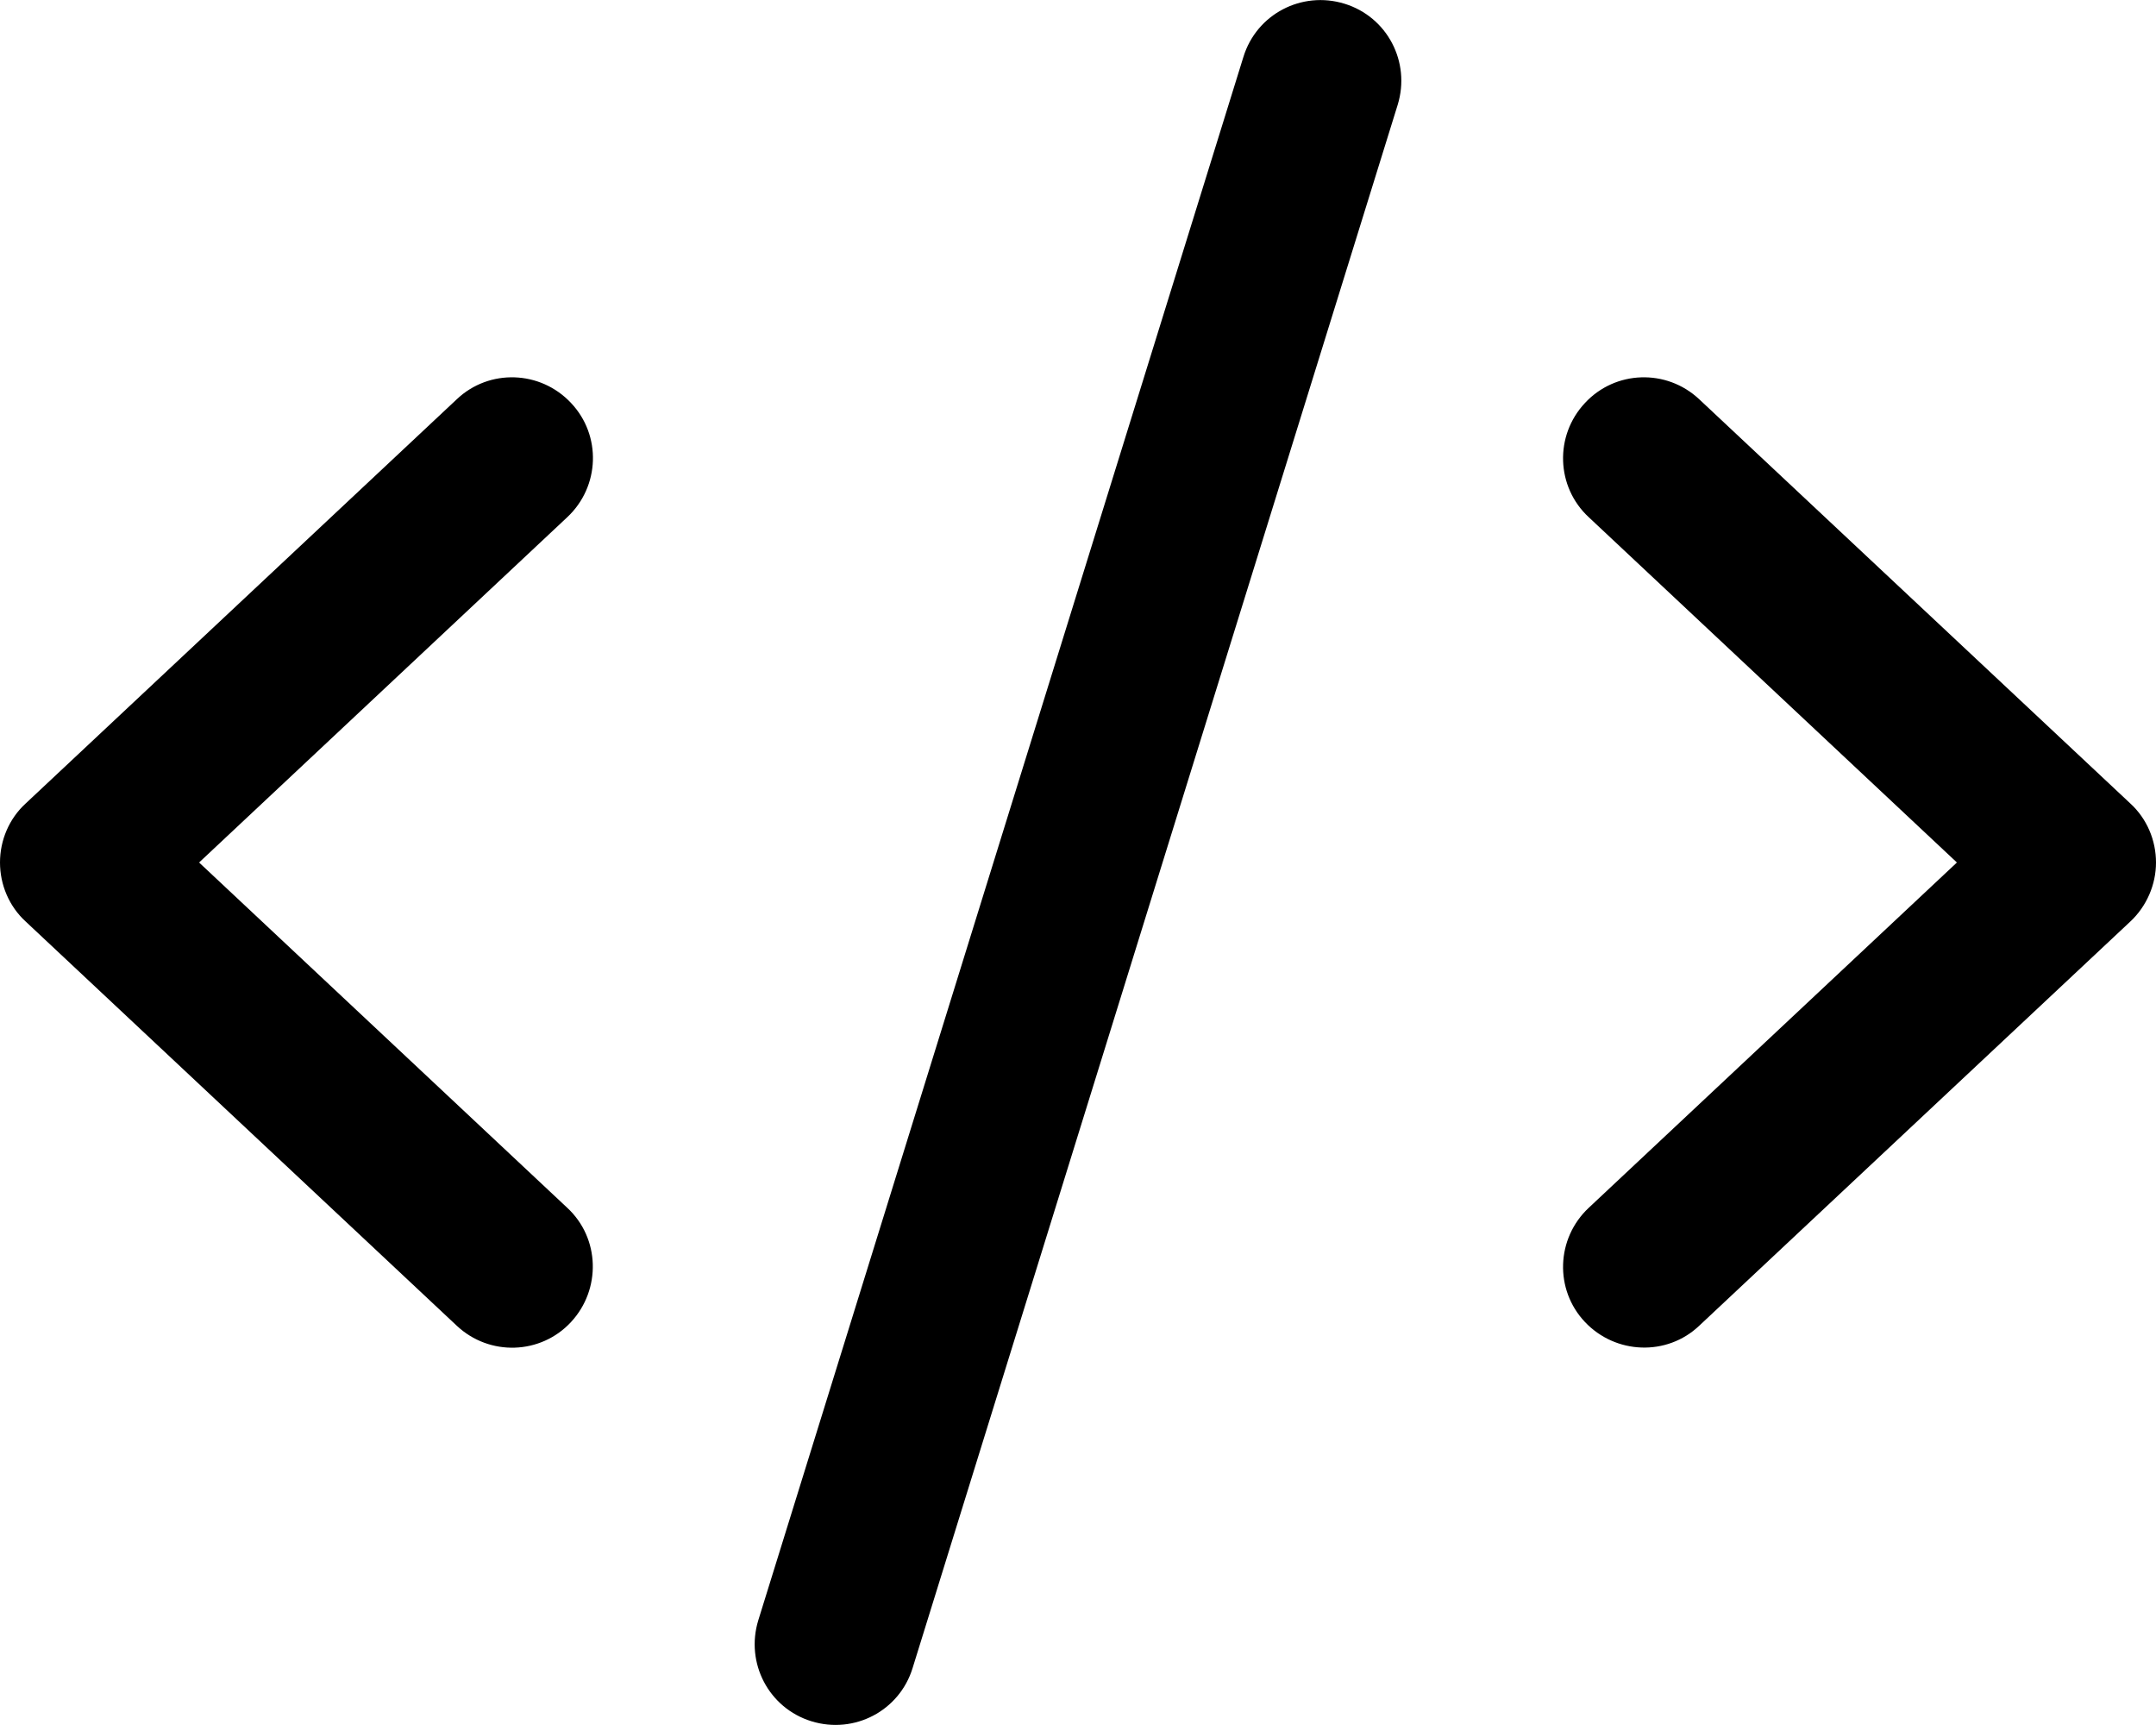
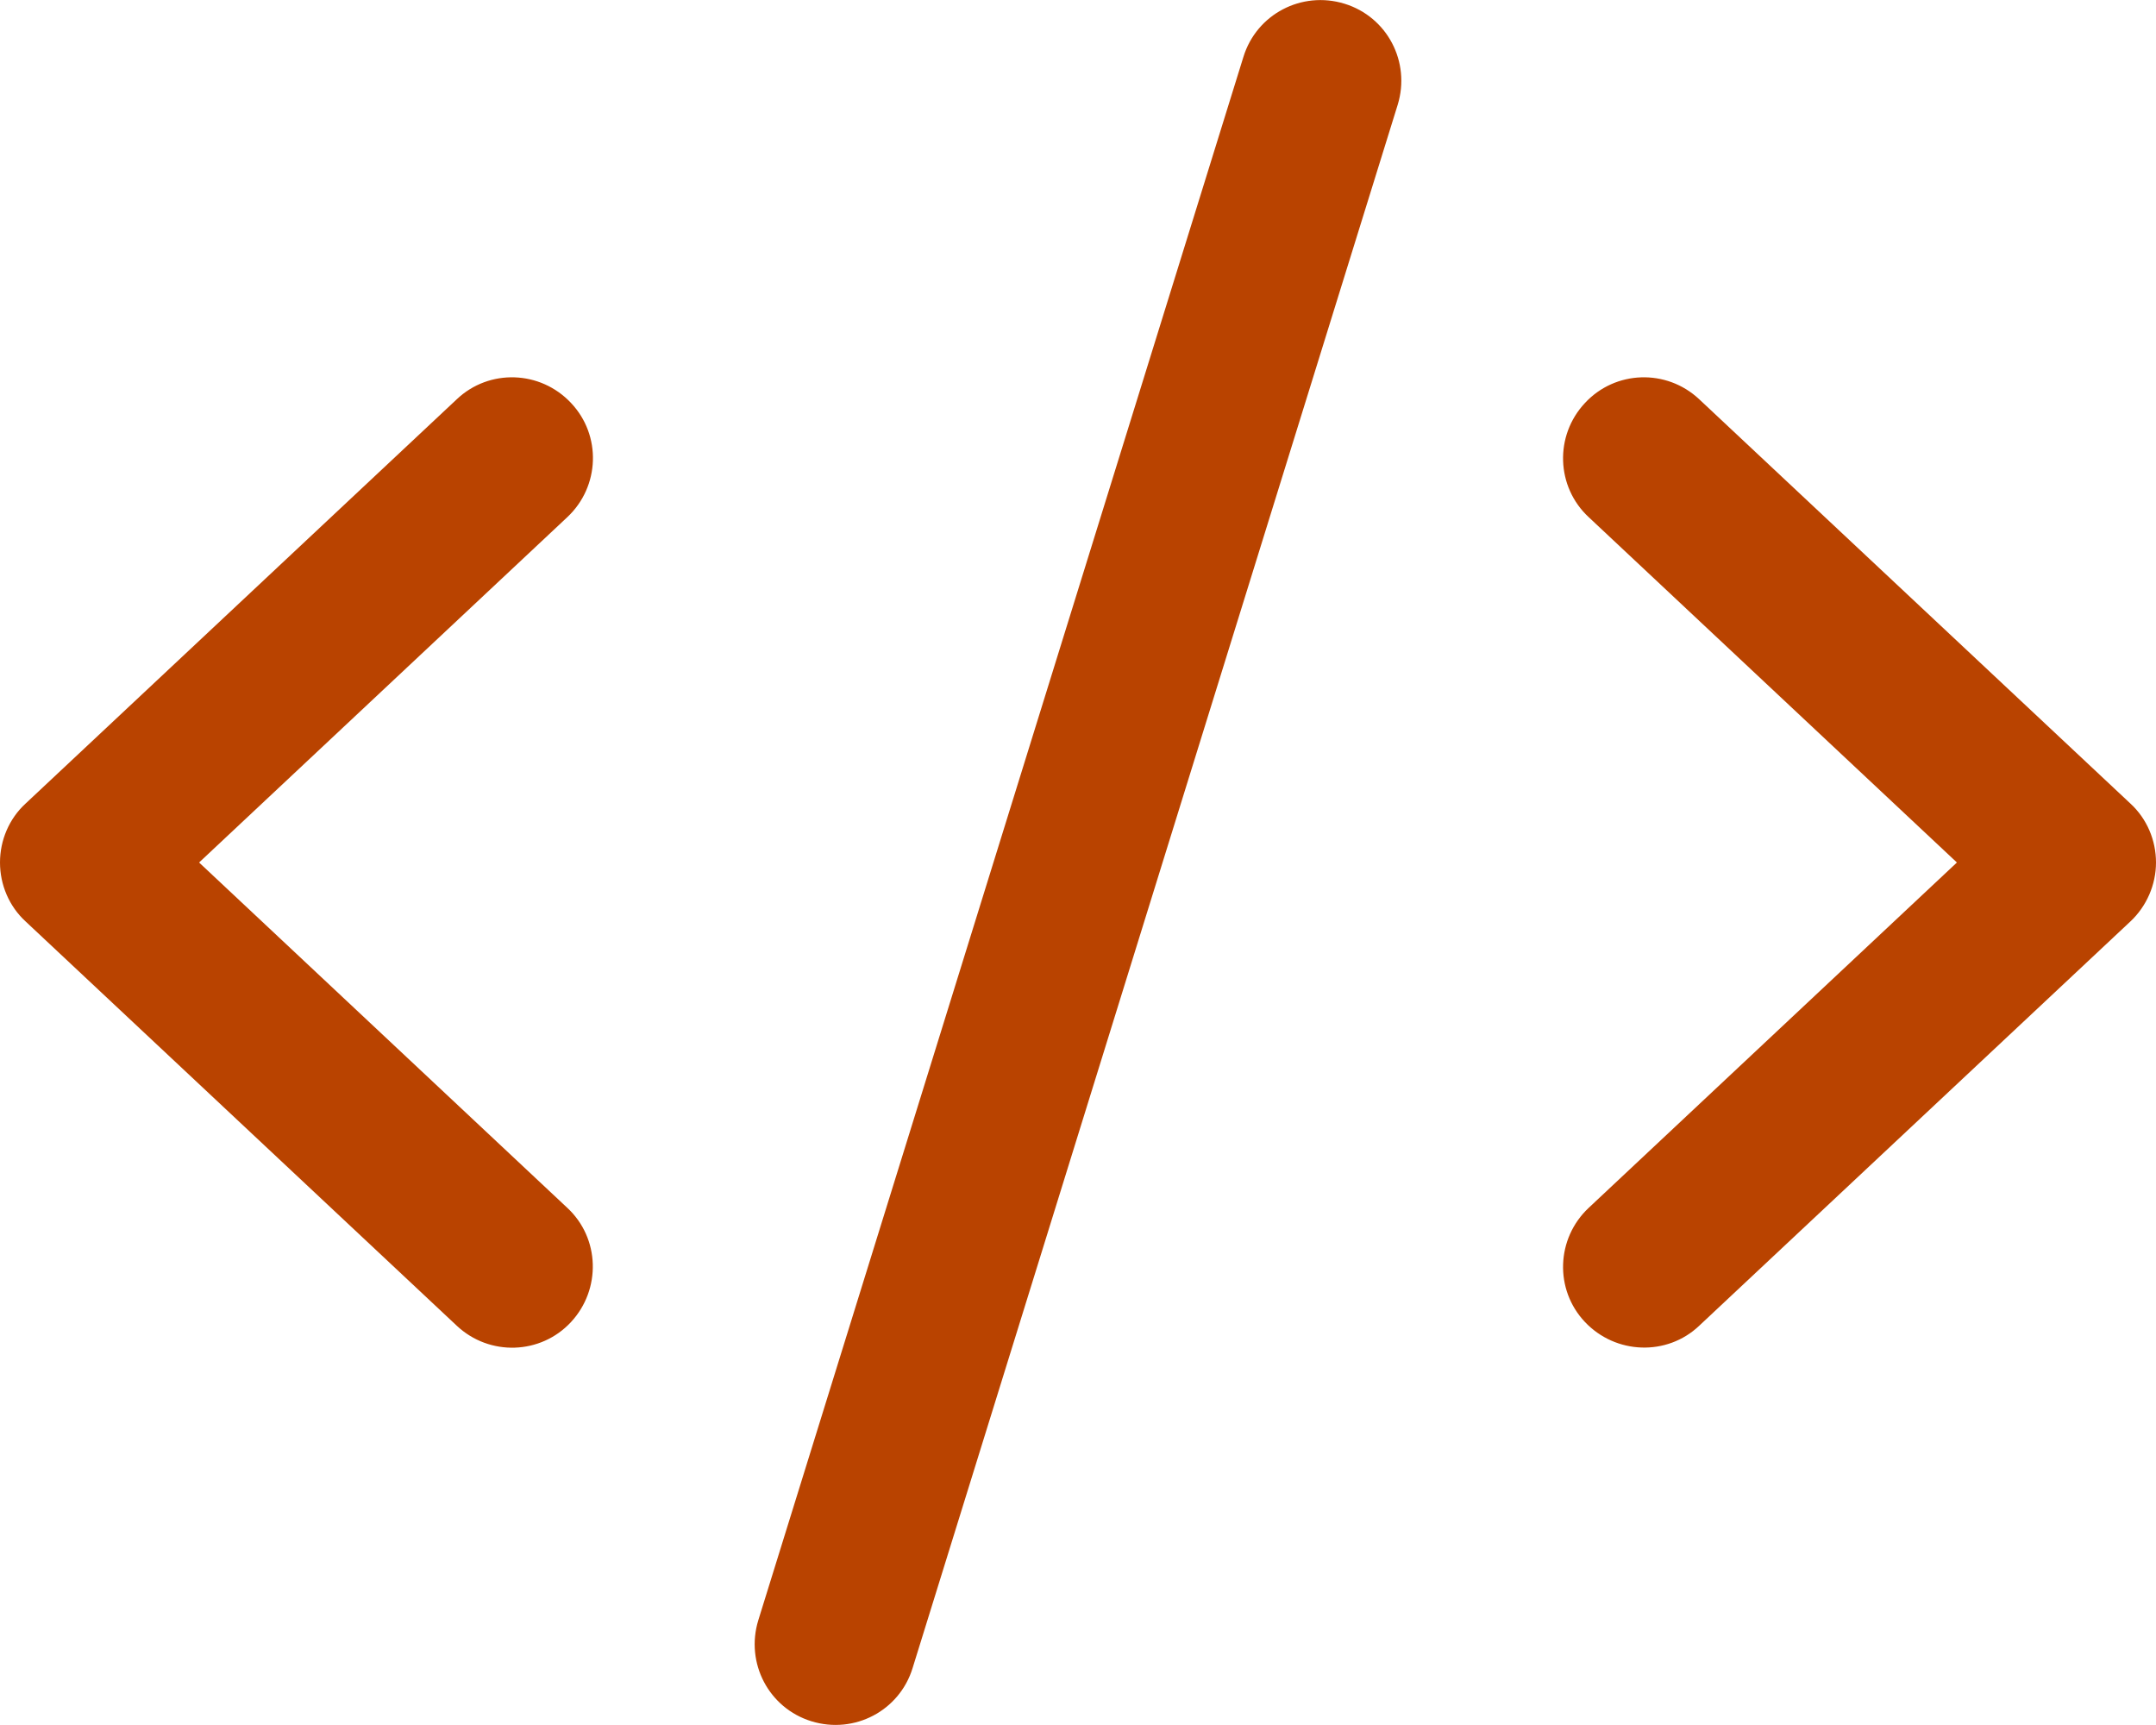
<svg xmlns="http://www.w3.org/2000/svg" aria-hidden="true" focusable="false" data-prefix="far" data-icon="code" class="svg-inline--fa fa-code absolute left-1/2 top-1/2 h-[1em] -translate-x-1/2 -translate-y-1/2 align-[-0.125em]" role="img" viewBox="0 0 640 512">
-   <path fill="currentColor" d="M399.1 1.1c-12.7-3.9-26.1 3.1-30 15.8l-144 464c-3.9 12.7 3.1 26.1 15.8 30s26.1-3.1 30-15.8l144-464c3.9-12.7-3.1-26.1-15.8-30zm71.4 118.5c-9.1 9.7-8.6 24.9 1.1 33.9L580.9 256 471.6 358.5c-9.7 9.1-10.2 24.3-1.1 33.9s24.3 10.2 33.9 1.1l128-120c4.8-4.5 7.6-10.9 7.6-17.5s-2.7-13-7.6-17.5l-128-120c-9.7-9.1-24.9-8.6-33.9 1.1zm-301 0c-9.1-9.7-24.3-10.2-33.9-1.1l-128 120C2.7 243 0 249.4 0 256s2.7 13 7.6 17.5l128 120c9.7 9.1 24.9 8.6 33.9-1.1s8.6-24.9-1.1-33.9L59.1 256 168.4 153.5c9.7-9.1 10.2-24.3 1.1-33.9z" />
+   <path fill="#b94300" d="M399.1 1.1c-12.7-3.9-26.1 3.1-30 15.8l-144 464c-3.9 12.7 3.1 26.1 15.8 30s26.1-3.1 30-15.8l144-464c3.9-12.7-3.1-26.1-15.8-30zm71.4 118.5c-9.1 9.7-8.6 24.9 1.1 33.9L580.9 256 471.6 358.5c-9.7 9.1-10.2 24.3-1.1 33.9s24.3 10.2 33.9 1.1l128-120c4.8-4.5 7.6-10.9 7.6-17.5s-2.7-13-7.6-17.5l-128-120c-9.7-9.1-24.9-8.6-33.9 1.1zm-301 0c-9.1-9.7-24.3-10.2-33.9-1.1l-128 120C2.7 243 0 249.4 0 256s2.7 13 7.6 17.5l128 120c9.7 9.1 24.9 8.6 33.9-1.1s8.6-24.9-1.1-33.9L59.1 256 168.4 153.5c9.7-9.1 10.2-24.3 1.1-33.9z" />
</svg>
